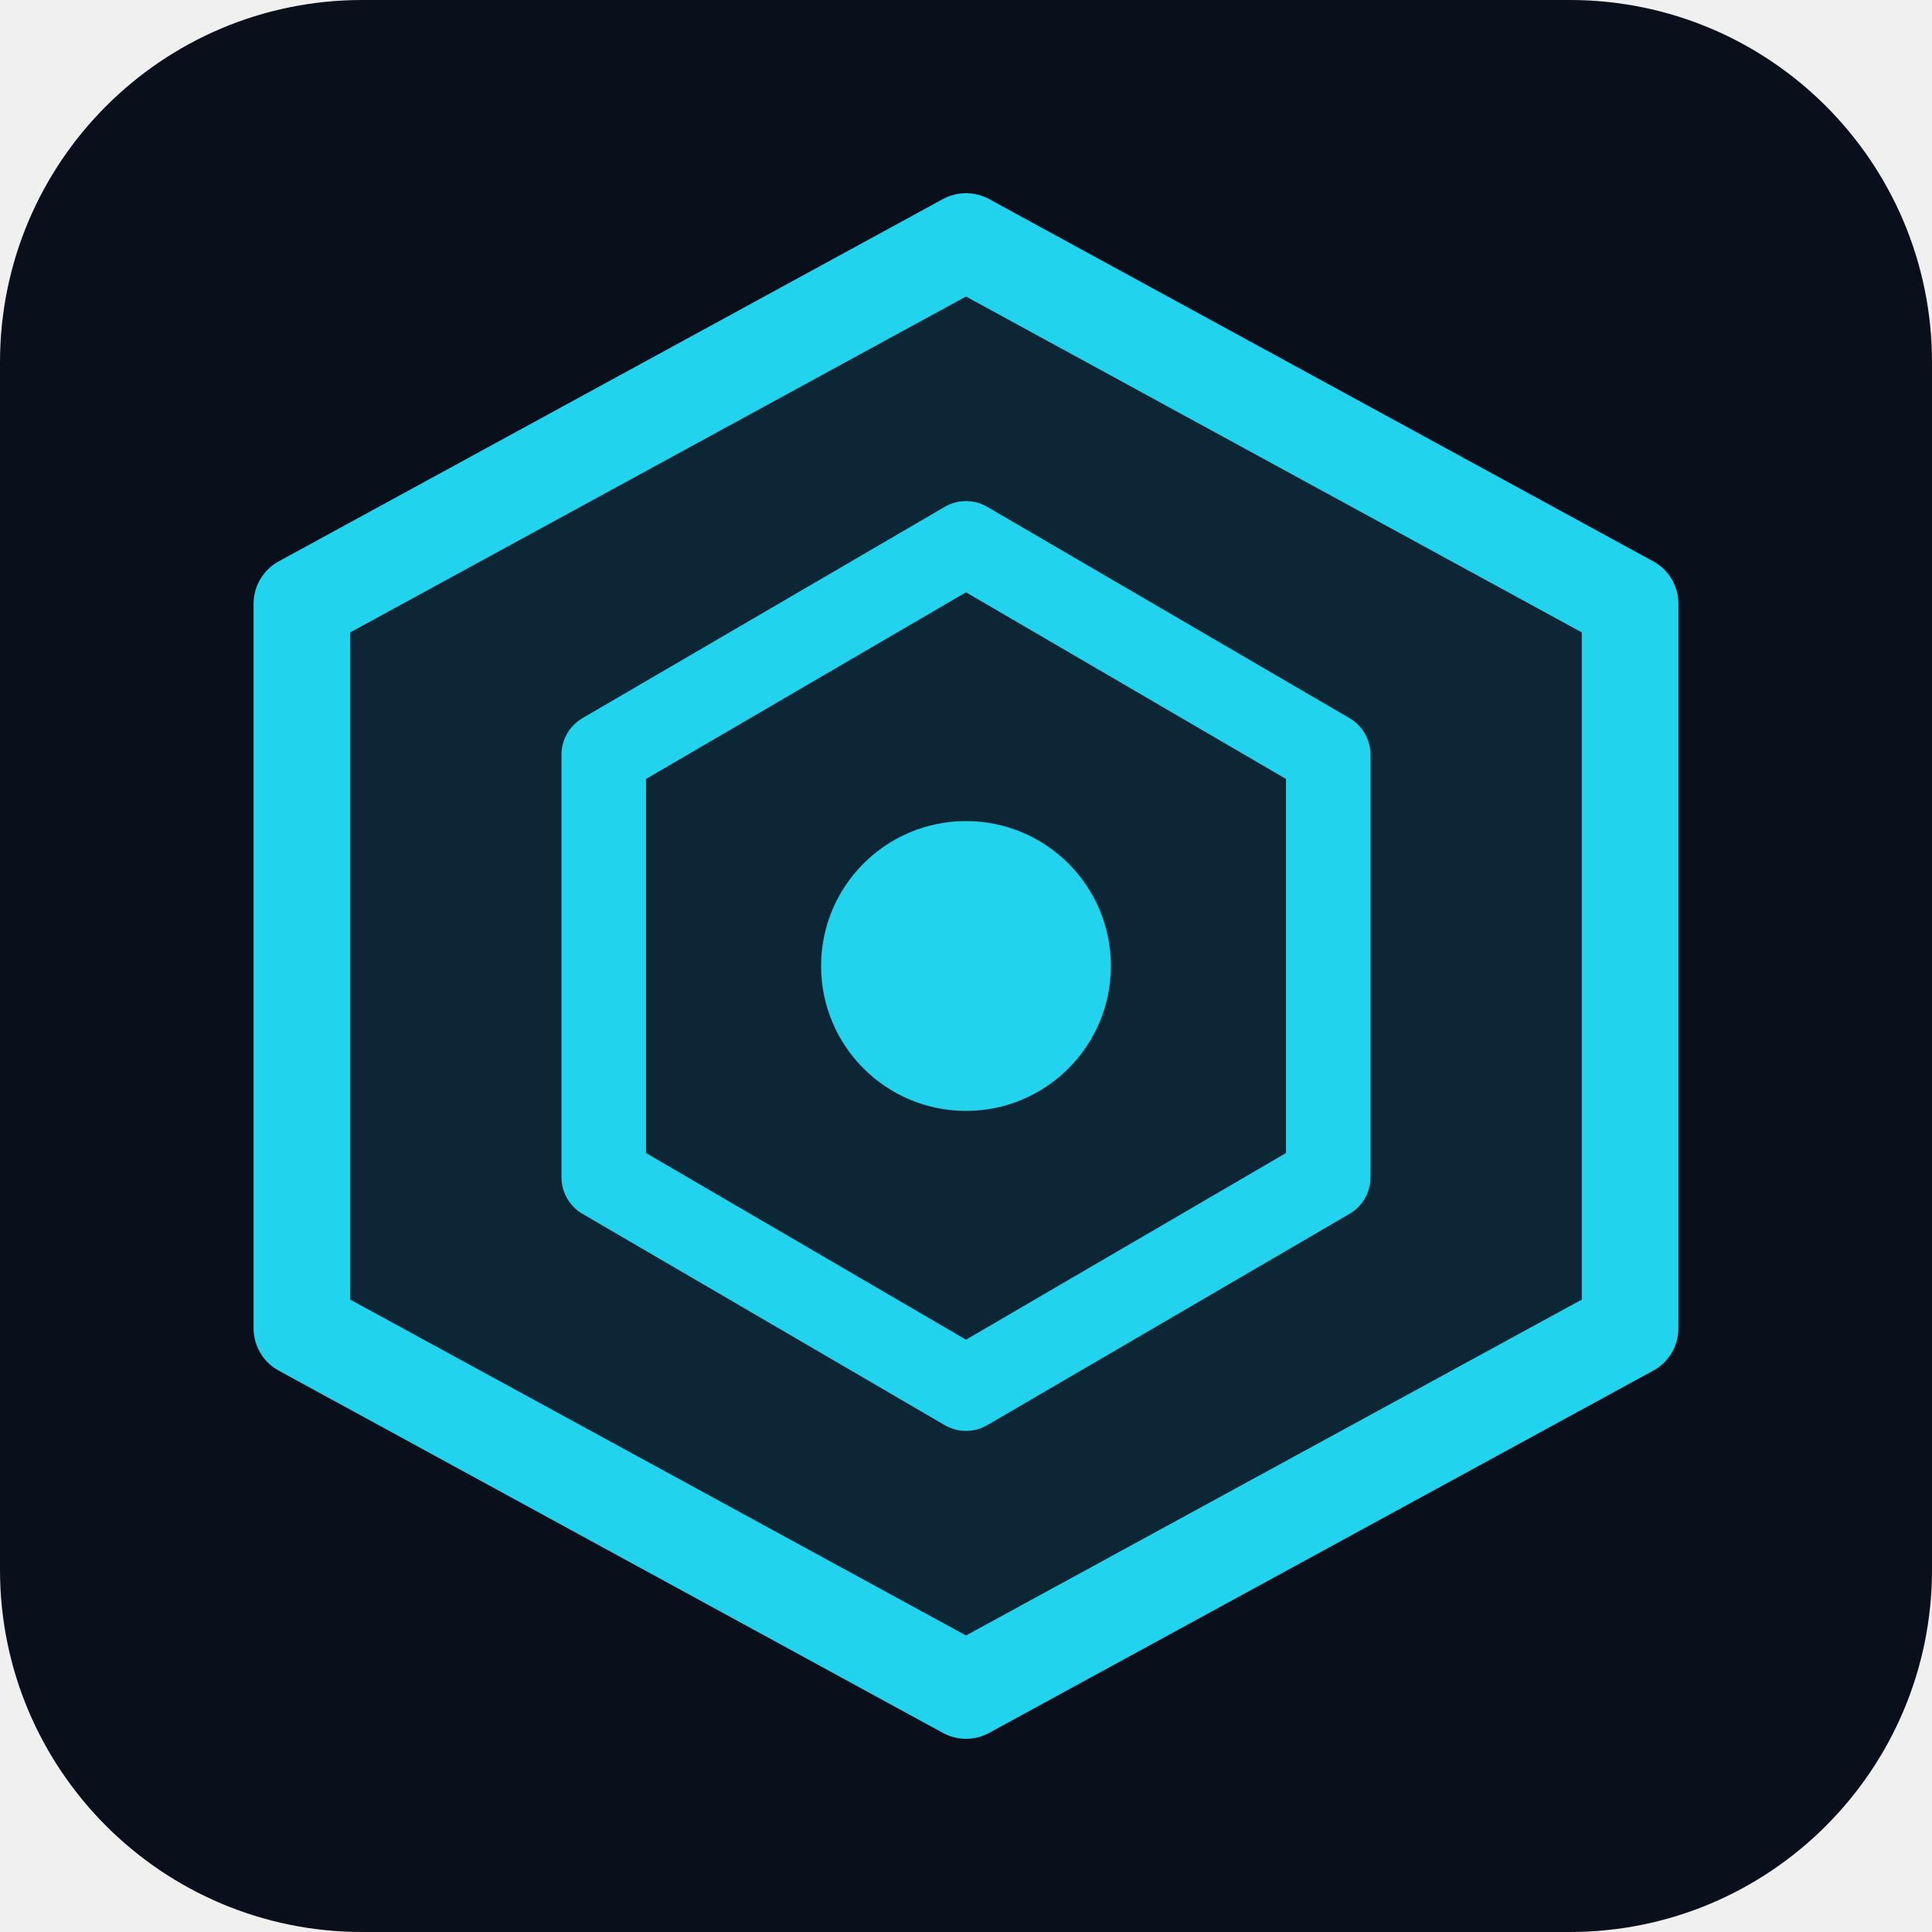
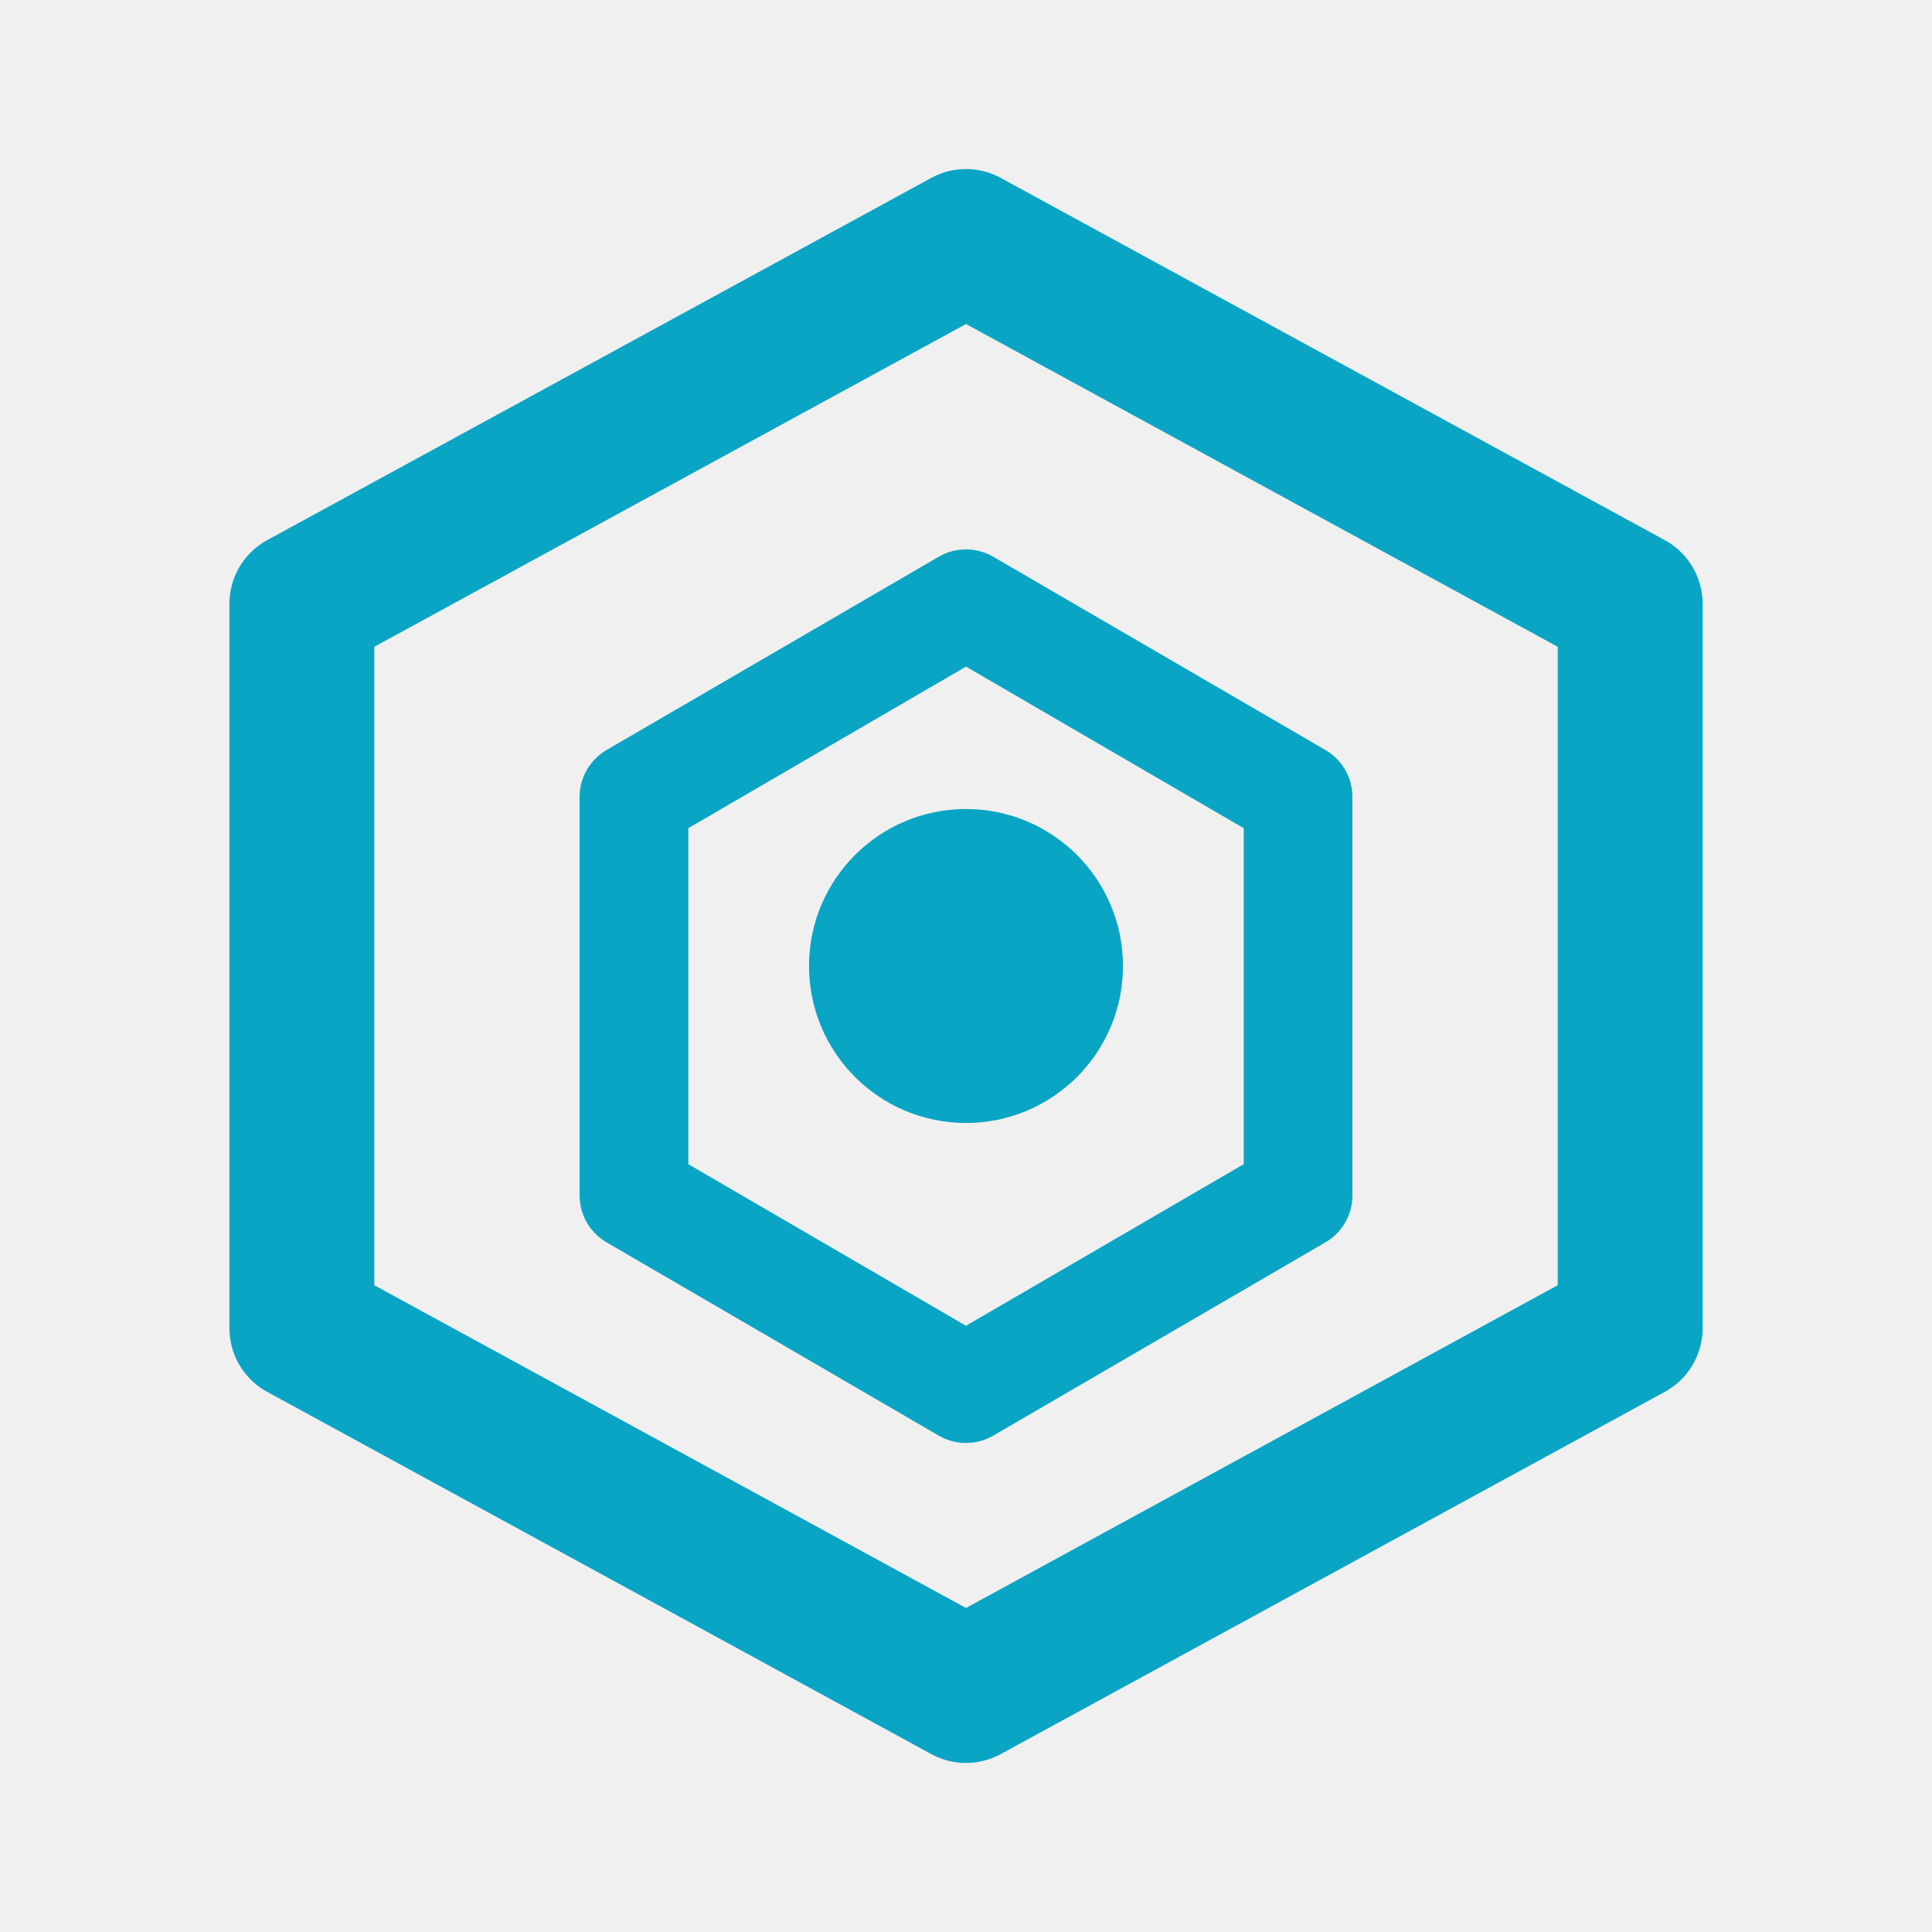
<svg xmlns="http://www.w3.org/2000/svg" viewBox="0 0 32 32" width="32" height="32">
  <style>
-     .tile { fill: #0a0f1c; }
-     .wash { fill: rgba(34, 211, 238, 0.12); }
-     .ink  { stroke: #22d3ee; }
-     .dot  { fill: #22d3ee; }
+     .mark { stroke: #0aa5c4; }
+     .dot  { fill:   #0aa5c4; }
+     @media (prefers-color-scheme: dark) {
+       .mark { stroke: #22d3ee; }
+       .dot  { fill:   #22d3ee; }
+     }
    @media (prefers-color-scheme: light) {
-       /* A near-black tile on a light tab strip reads as a heavy blob; go to a
-          white tile with a hairline edge and deepen the cyan, because #22d3ee on
-          white is about 1.9:1 and illegible at 16px. */
-       .tile { fill: #ffffff; stroke: #cbd5e1; stroke-width: 0.6; }
-       .wash { fill: rgba(8, 145, 178, 0.10); }
-       .ink  { stroke: #0891b2; }
-       .dot  { fill: #0891b2; }
+       /* #22d3ee on white is ~1.9:1 and vanishes at 16px. */
+       .mark { stroke: #0891b2; }
+       .dot  { fill:   #0891b2; }
    }
  </style>
-   <rect class="tile" width="32" height="32" rx="6" />
-   <path class="wash ink" d="M16 4 L27 10 V22 L16 28 L5 22 V10 Z" stroke-width="1.6" stroke-linejoin="round" />
-   <path class="ink" d="M16 9 L22 12.5 V19.5 L16 23 L10 19.5 V12.5 Z" fill="none" stroke-width="1.4" stroke-linejoin="round" />
-   <circle class="dot" cx="16" cy="16" r="2.4" />
+   <path class="mark" d="M16 4 L27 10 V22 L16 28 L5 22 V10 Z" fill="none" stroke-width="2.4" stroke-linejoin="round" />
+   <path class="mark" d="M16 10 L21.5 13.2 V19.8 L16 23 L10.5 19.8 V13.2 Z" fill="none" stroke-width="1.8" stroke-linejoin="round" />
+   <circle class="dot" cx="16" cy="16" r="2.6" />
</svg>
